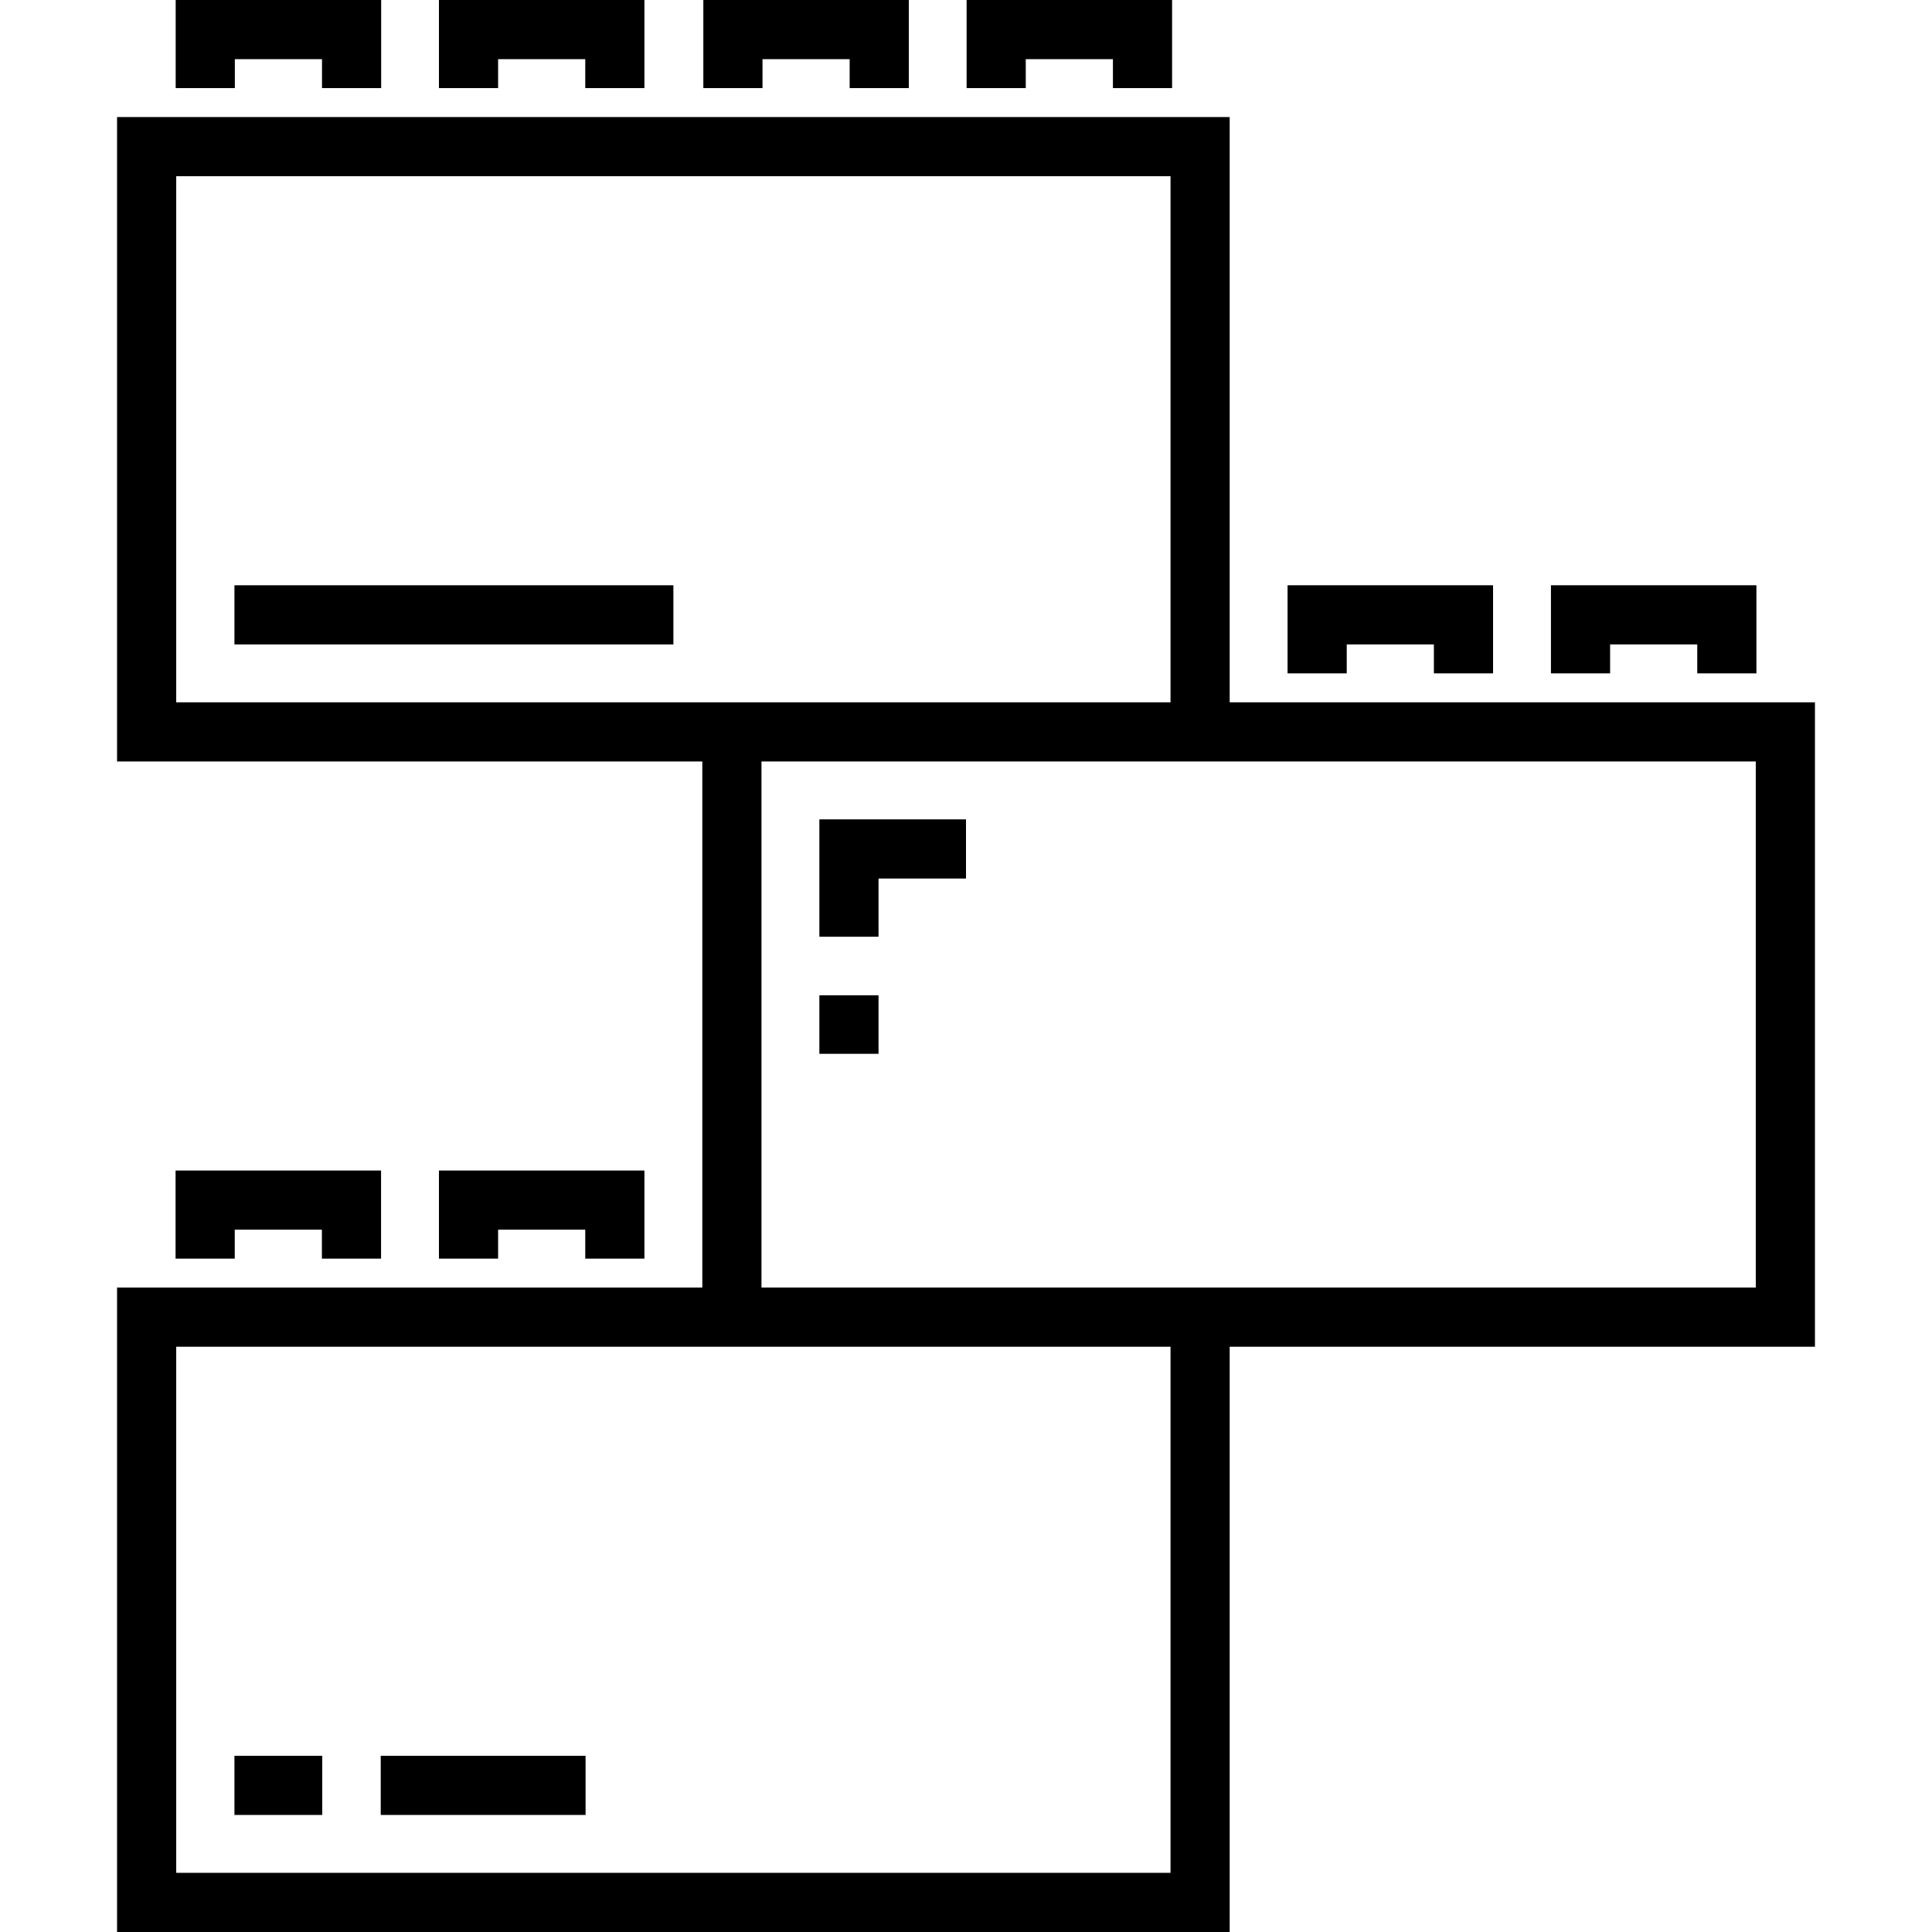
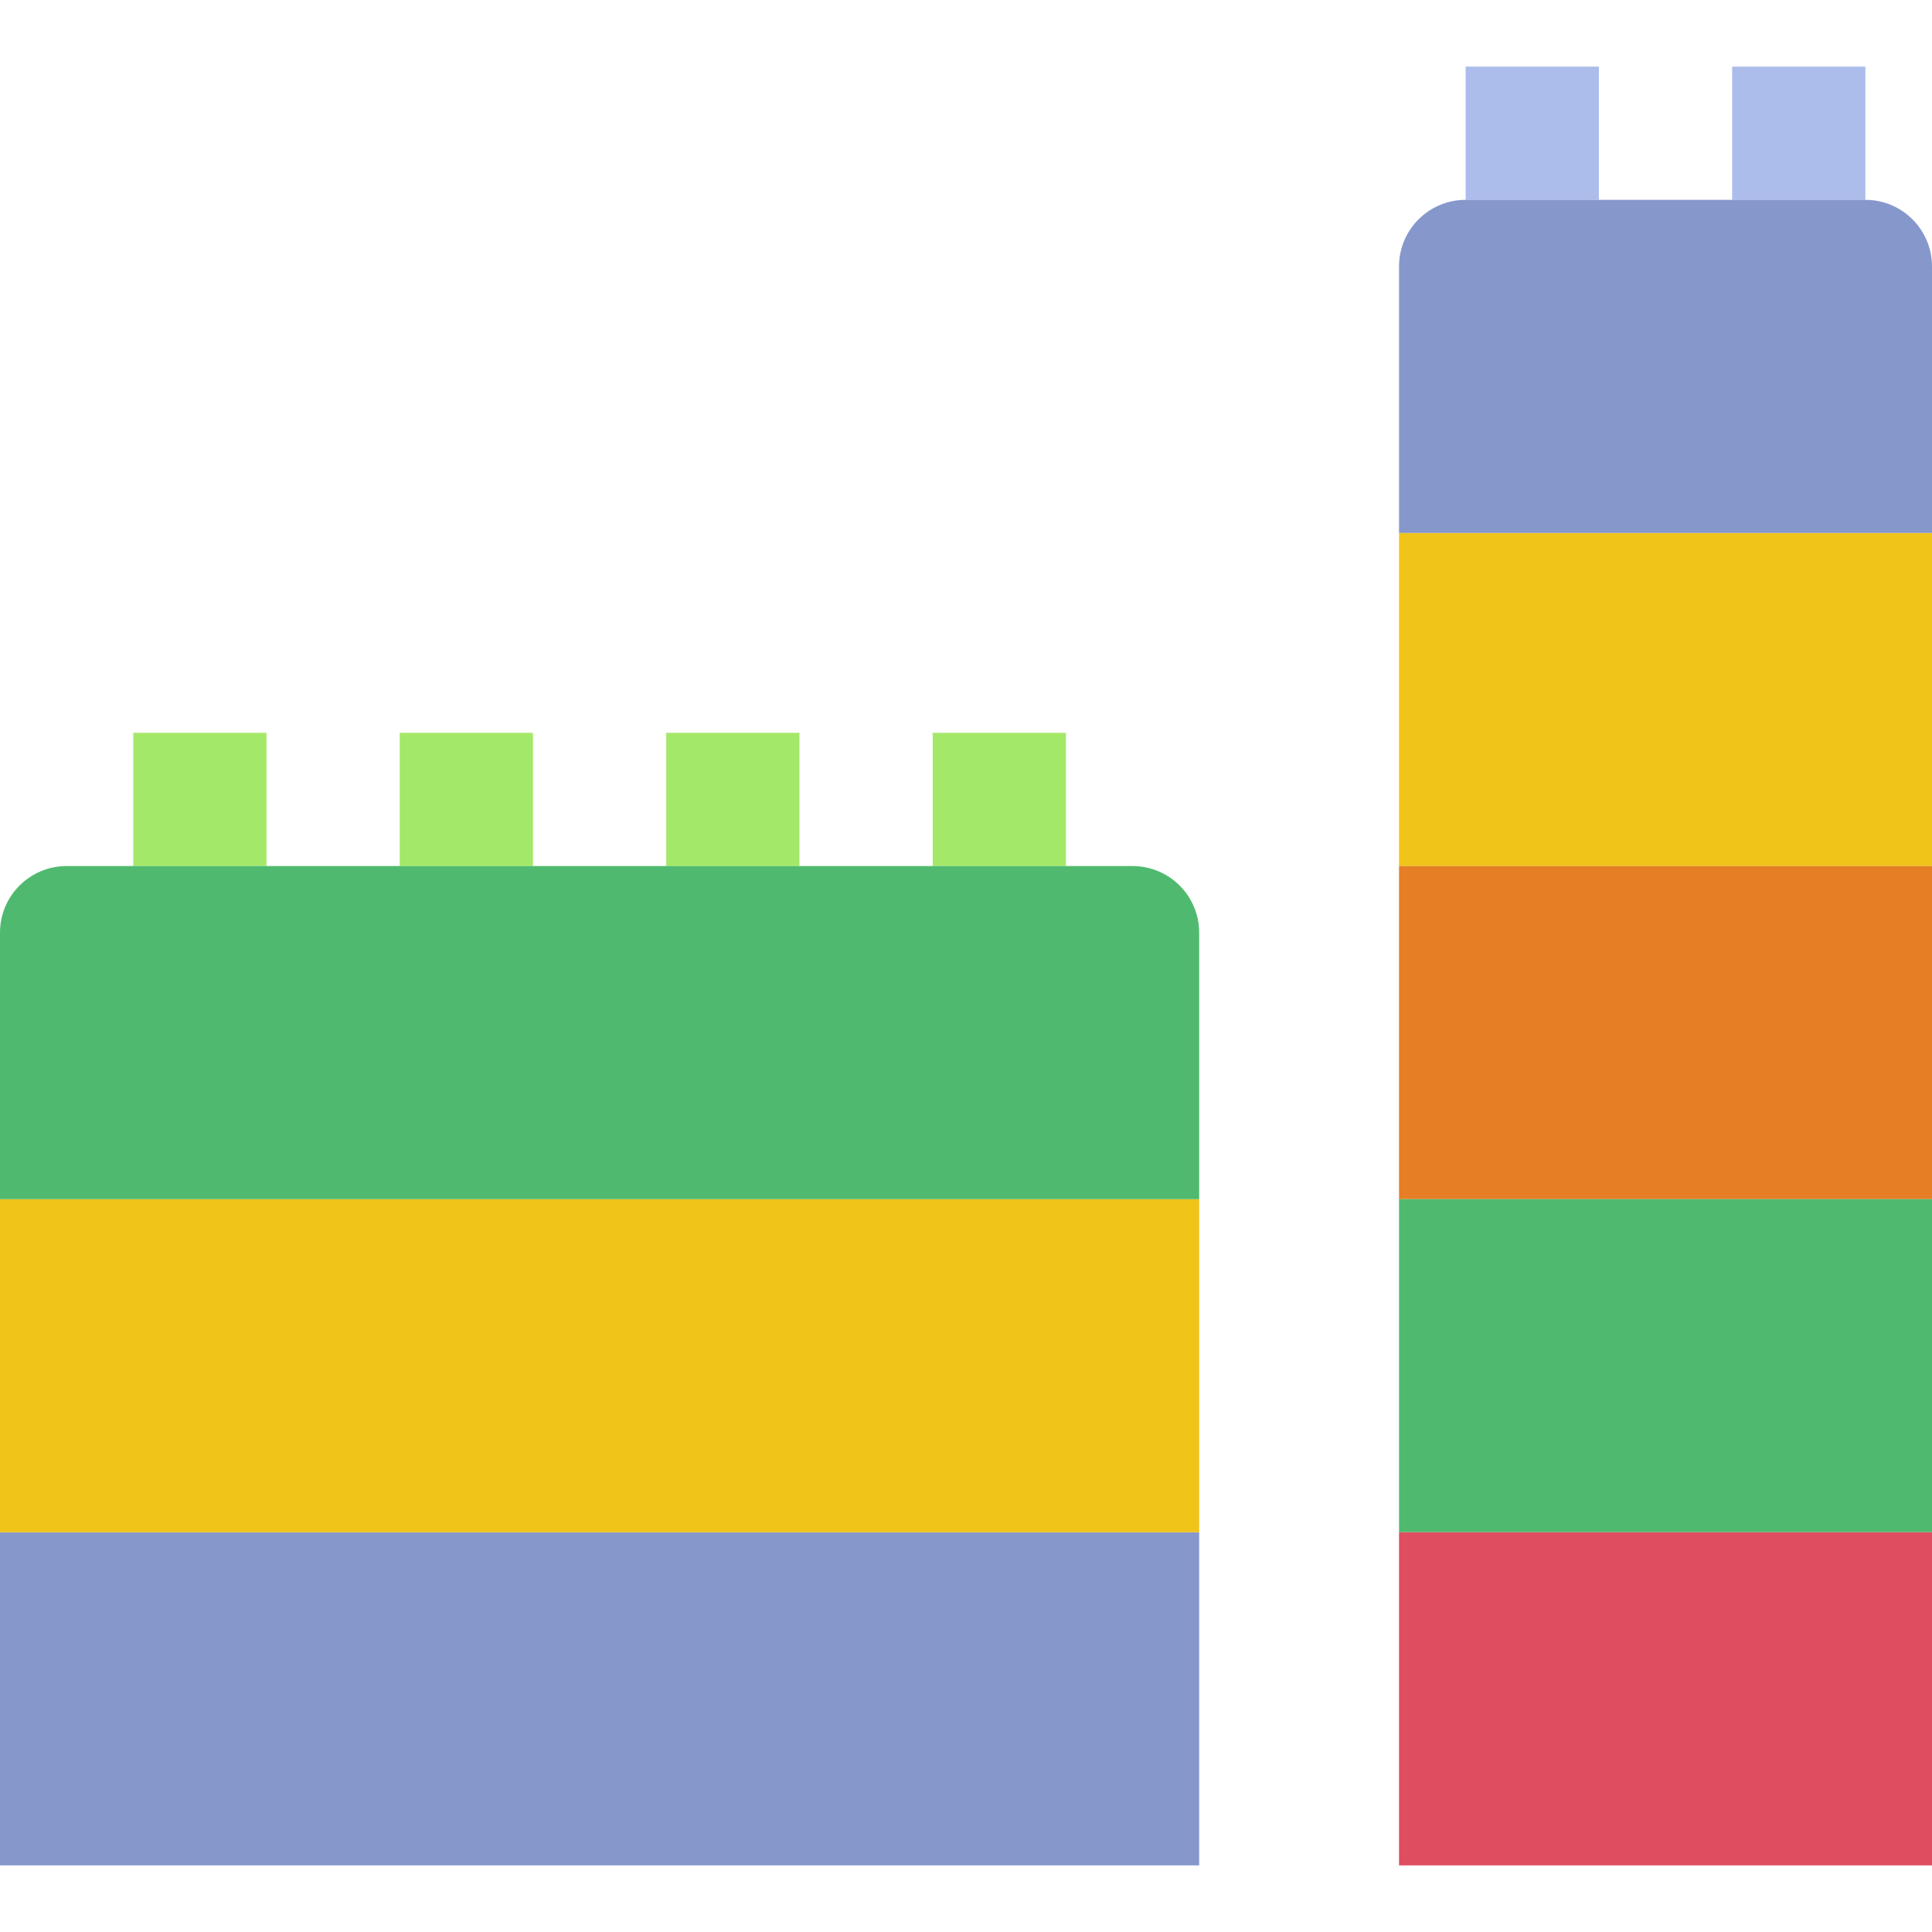
- <svg xmlns="http://www.w3.org/2000/svg" version="1.1" id="Layer_1" x="0px" y="0px" viewBox="0 0 512.001 512.001" style="enable-background:new 0 0 512.001 512.001;" xml:space="preserve">
+ <svg xmlns="http://www.w3.org/2000/svg" version="1.1" id="Layer_1" x="0px" y="0px" viewBox="0 0 512 512" style="enable-background:new 0 0 512 512;" xml:space="preserve">
  <g>
+     <polygon style="fill:#F0C419;" points="370.759,229.517 512,229.517 512,141.241 370.759,141.241  " />
+     <polygon style="fill:#E57E25;" points="370.759,317.793 512,317.793 512,229.517 370.759,229.517  " />
+     <polygon style="fill:#4FBA6F;" points="370.759,406.069 512,406.069 512,317.793 370.759,317.793  " />
+     <polygon style="fill:#DF4D60;" points="370.759,494.345 512,494.345 512,406.069 370.759,406.069  " />
    <g>
-       <g>
-         <path d="M325.879,186.121V31.02H31.02v170.78h155.101v139.422H31.02v170.78h294.86V356.899h155.101V186.121H325.879z      M46.699,186.121V46.699h263.503v139.422H186.121H46.699z M310.202,496.321h-0.001H46.699V356.899h139.422h124.081V496.321z      M465.302,341.22h-0.001H325.879h-124.08V201.799H325.88h139.422V341.22z" />
-         <polygon points="100.984,333.55 100.984,310.201 46.53,310.201 46.53,333.55 62.209,333.55 62.209,325.879 85.305,325.879      85.305,333.55    " />
-         <polygon points="170.779,333.55 170.779,310.201 116.325,310.201 116.325,333.55 132.004,333.55 132.004,325.879 155.1,325.879      155.1,333.55    " />
-         <polygon points="356.899,170.78 379.996,170.78 379.996,178.45 395.675,178.45 395.675,155.101 341.22,155.101 341.22,178.45      356.899,178.45    " />
-         <polygon points="426.695,170.78 449.791,170.78 449.791,178.45 465.47,178.45 465.47,155.101 411.016,155.101 411.016,178.45      426.695,178.45    " />
-         <rect x="62.13" y="465.304" width="23.265" height="15.679" />
-         <rect x="100.898" y="465.304" width="54.285" height="15.679" />
-         <polygon points="217.141,248.245 232.819,248.245 232.819,232.819 256,232.819 256,217.141 217.141,217.141    " />
-         <rect x="217.141" y="263.759" width="15.679" height="15.51" />
-         <polygon points="132.004,15.679 155.1,15.679 155.1,23.349 170.779,23.349 170.779,0 116.325,0 116.325,23.349 132.004,23.349         " />
-         <polygon points="62.236,15.679 85.333,15.679 85.333,23.349 101.012,23.349 101.012,0 46.558,0 46.558,23.349 62.236,23.349         " />
-         <polygon points="271.839,15.679 294.936,15.679 294.936,23.349 310.614,23.349 310.614,0 256.16,0 256.16,23.349 271.839,23.349         " />
-         <polygon points="202.071,15.679 225.168,15.679 225.168,23.349 240.847,23.349 240.847,0 186.392,0 186.392,23.349      202.071,23.349    " />
-         <rect x="62.13" y="155.105" width="116.326" height="15.679" />
-       </g>
+       <polygon style="fill:#ACBDEB;" points="388.414,52.966 423.724,52.966 423.724,17.655 388.414,17.655   " />
+       <polygon style="fill:#ACBDEB;" points="459.034,52.966 494.345,52.966 494.345,17.655 459.034,17.655   " />
    </g>
+     <path style="fill:#8697CB;" d="M512,141.239H370.759V70.618c0-9.754,7.901-17.655,17.655-17.655h105.931   c9.754,0,17.655,7.901,17.655,17.655V141.239z" />
+     <g>
+       <polygon style="fill:#A4E869;" points="35.31,229.517 70.621,229.517 70.621,194.207 35.31,194.207   " />
+       <polygon style="fill:#A4E869;" points="105.931,229.517 141.241,229.517 141.241,194.207 105.931,194.207   " />
+       <polygon style="fill:#A4E869;" points="176.552,229.517 211.862,229.517 211.862,194.207 176.552,194.207   " />
+       <polygon style="fill:#A4E869;" points="247.172,229.517 282.483,229.517 282.483,194.207 247.172,194.207   " />
+     </g>
+     <polygon style="fill:#8697CB;" points="0,494.345 317.793,494.345 317.793,406.069 0,406.069  " />
+     <polygon style="fill:#F0C419;" points="0,406.069 317.793,406.069 317.793,317.793 0,317.793  " />
+     <path style="fill:#4FBA6F;" d="M317.793,317.79H0V247.17c0-9.755,7.901-17.655,17.655-17.655h282.483   c9.754,0,17.655,7.901,17.655,17.655V317.79z" />
  </g>
  <g>
</g>
  <g>
</g>
  <g>
</g>
  <g>
</g>
  <g>
</g>
  <g>
</g>
  <g>
</g>
  <g>
</g>
  <g>
</g>
  <g>
</g>
  <g>
</g>
  <g>
</g>
  <g>
</g>
  <g>
</g>
  <g>
</g>
</svg>
